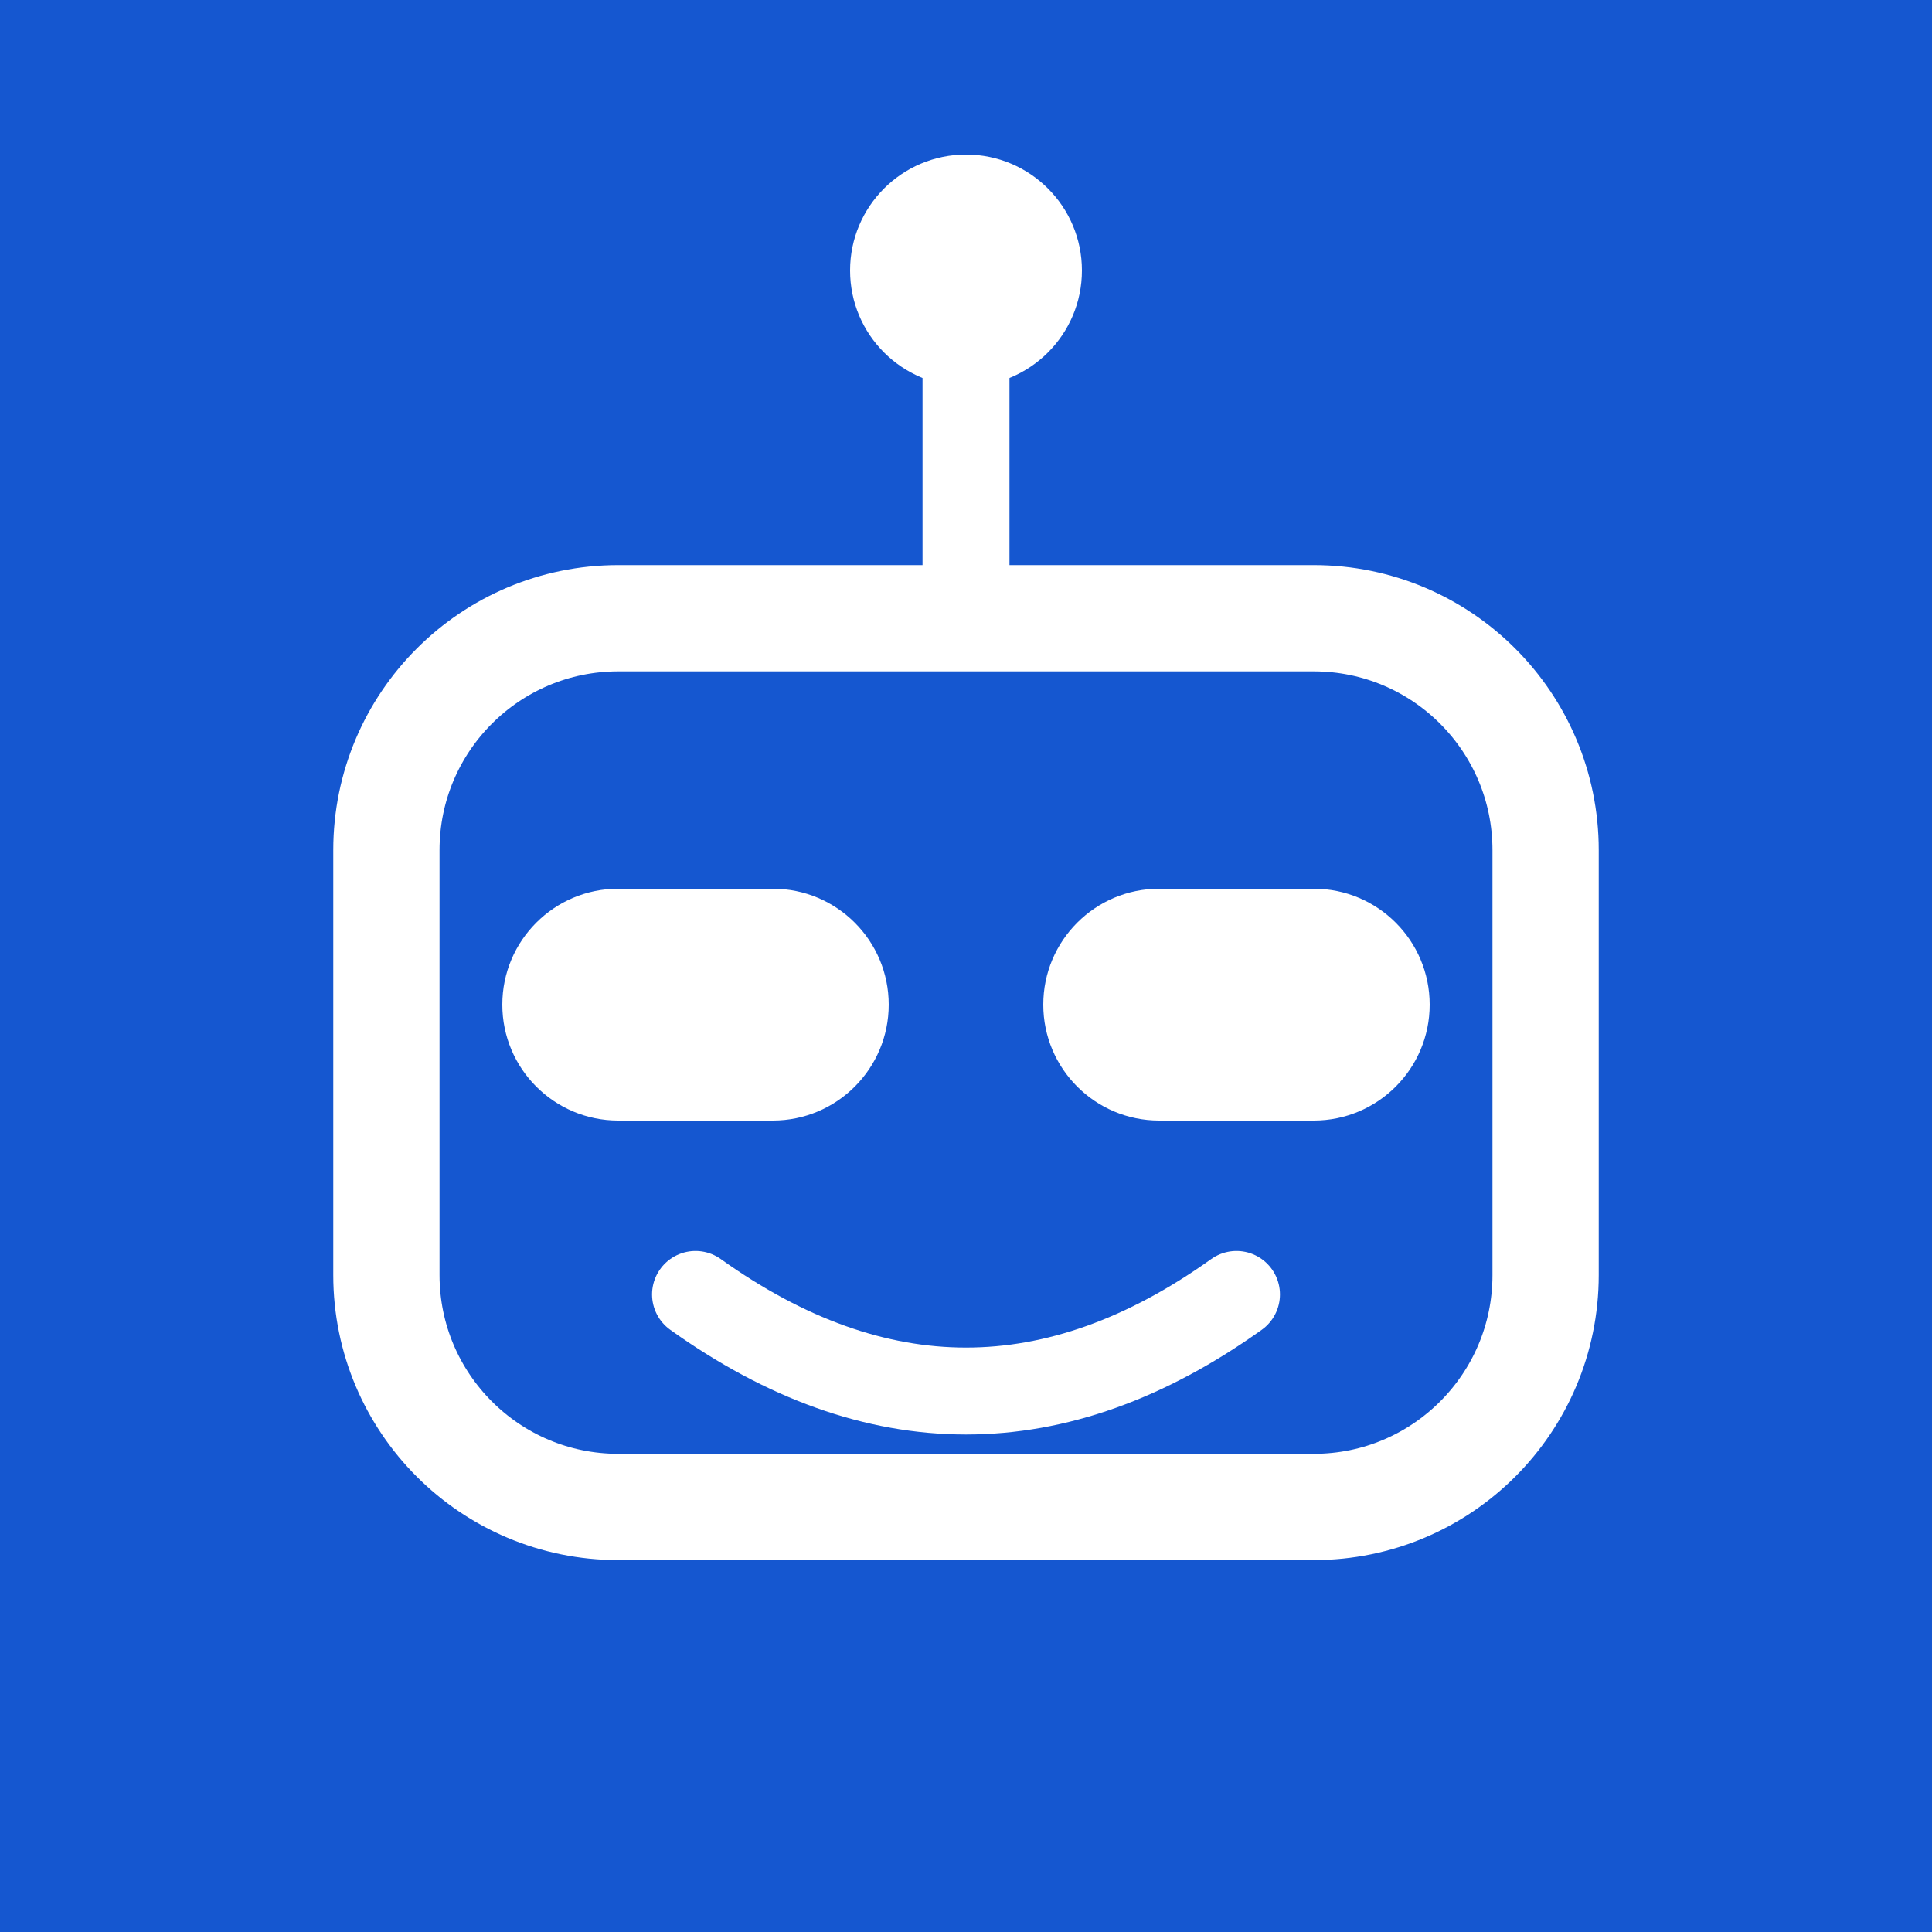
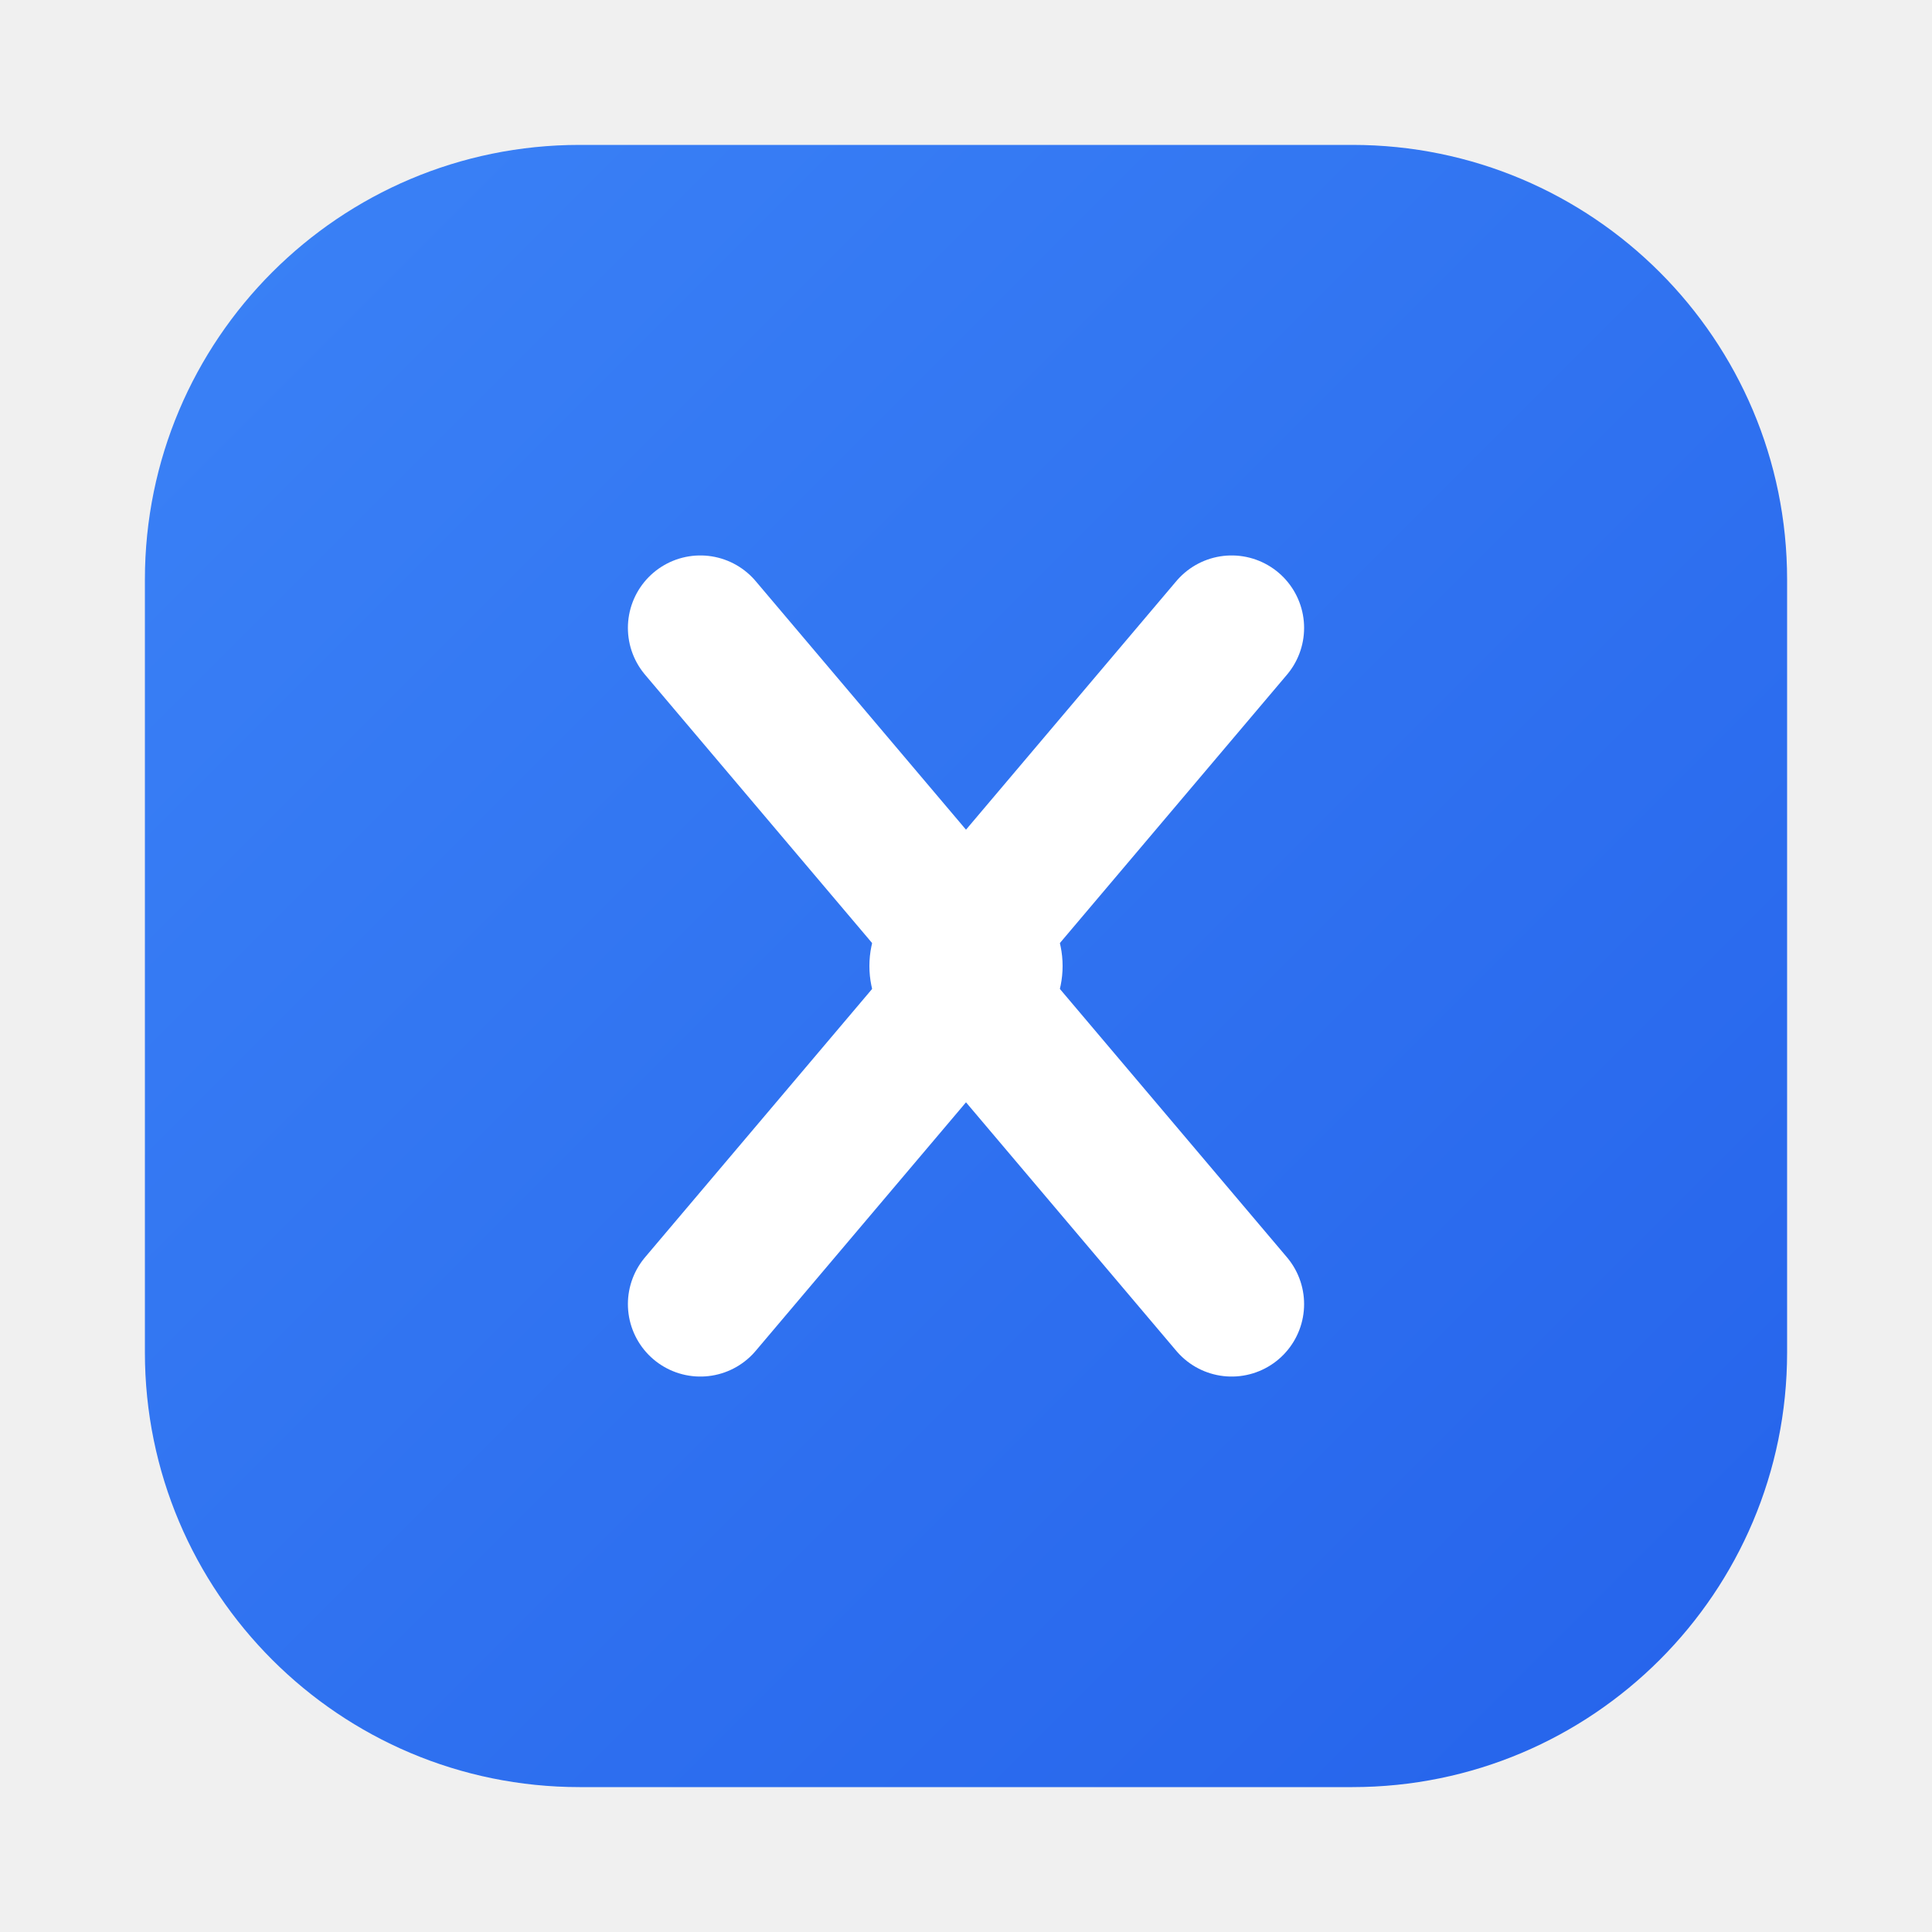
- <svg xmlns="http://www.w3.org/2000/svg" viewBox="0 0 100 100" width="100" height="100">
-   <rect width="100" height="100" fill="#1557D0" />
-   <rect x="20" y="32" width="60" height="46" rx="12" fill="none" stroke="white" stroke-width="5.5" stroke-linejoin="round" />
-   <line x1="50" y1="32" x2="50" y2="19" stroke="white" stroke-width="4.5" stroke-linecap="round" />
-   <circle cx="50" cy="14" r="6" fill="white" />
-   <rect x="26" y="46" width="20" height="12" rx="6" fill="white" />
-   <rect x="54" y="46" width="20" height="12" rx="6" fill="white" />
-   <path d="M 36 67 Q 50 77 64 67" fill="none" stroke="white" stroke-width="4.5" stroke-linecap="round" />
+ <svg xmlns="http://www.w3.org/2000/svg" viewBox="0 0 160 160" role="img" aria-label="xend logo">
+   <defs>
+     <linearGradient id="xendGradient" x1="0%" y1="0%" x2="100%" y2="100%">
+       <stop offset="0%" stop-color="#3B82F6" />
+       <stop offset="100%" stop-color="#2563EB" />
+     </linearGradient>
+   </defs>
+   <rect x="12" y="12" width="136" height="136" rx="36" fill="url(#xendGradient)" />
+   <path d="M58 52L80 78L102 52" fill="none" stroke="#FFFFFF" stroke-width="12" stroke-linecap="round" stroke-linejoin="round" />
+   <path d="M102 108L80 82L58 108" fill="none" stroke="#FFFFFF" stroke-width="12" stroke-linecap="round" stroke-linejoin="round" />
+   <circle cx="80" cy="80" r="8" fill="#FFFFFF" />
</svg>
